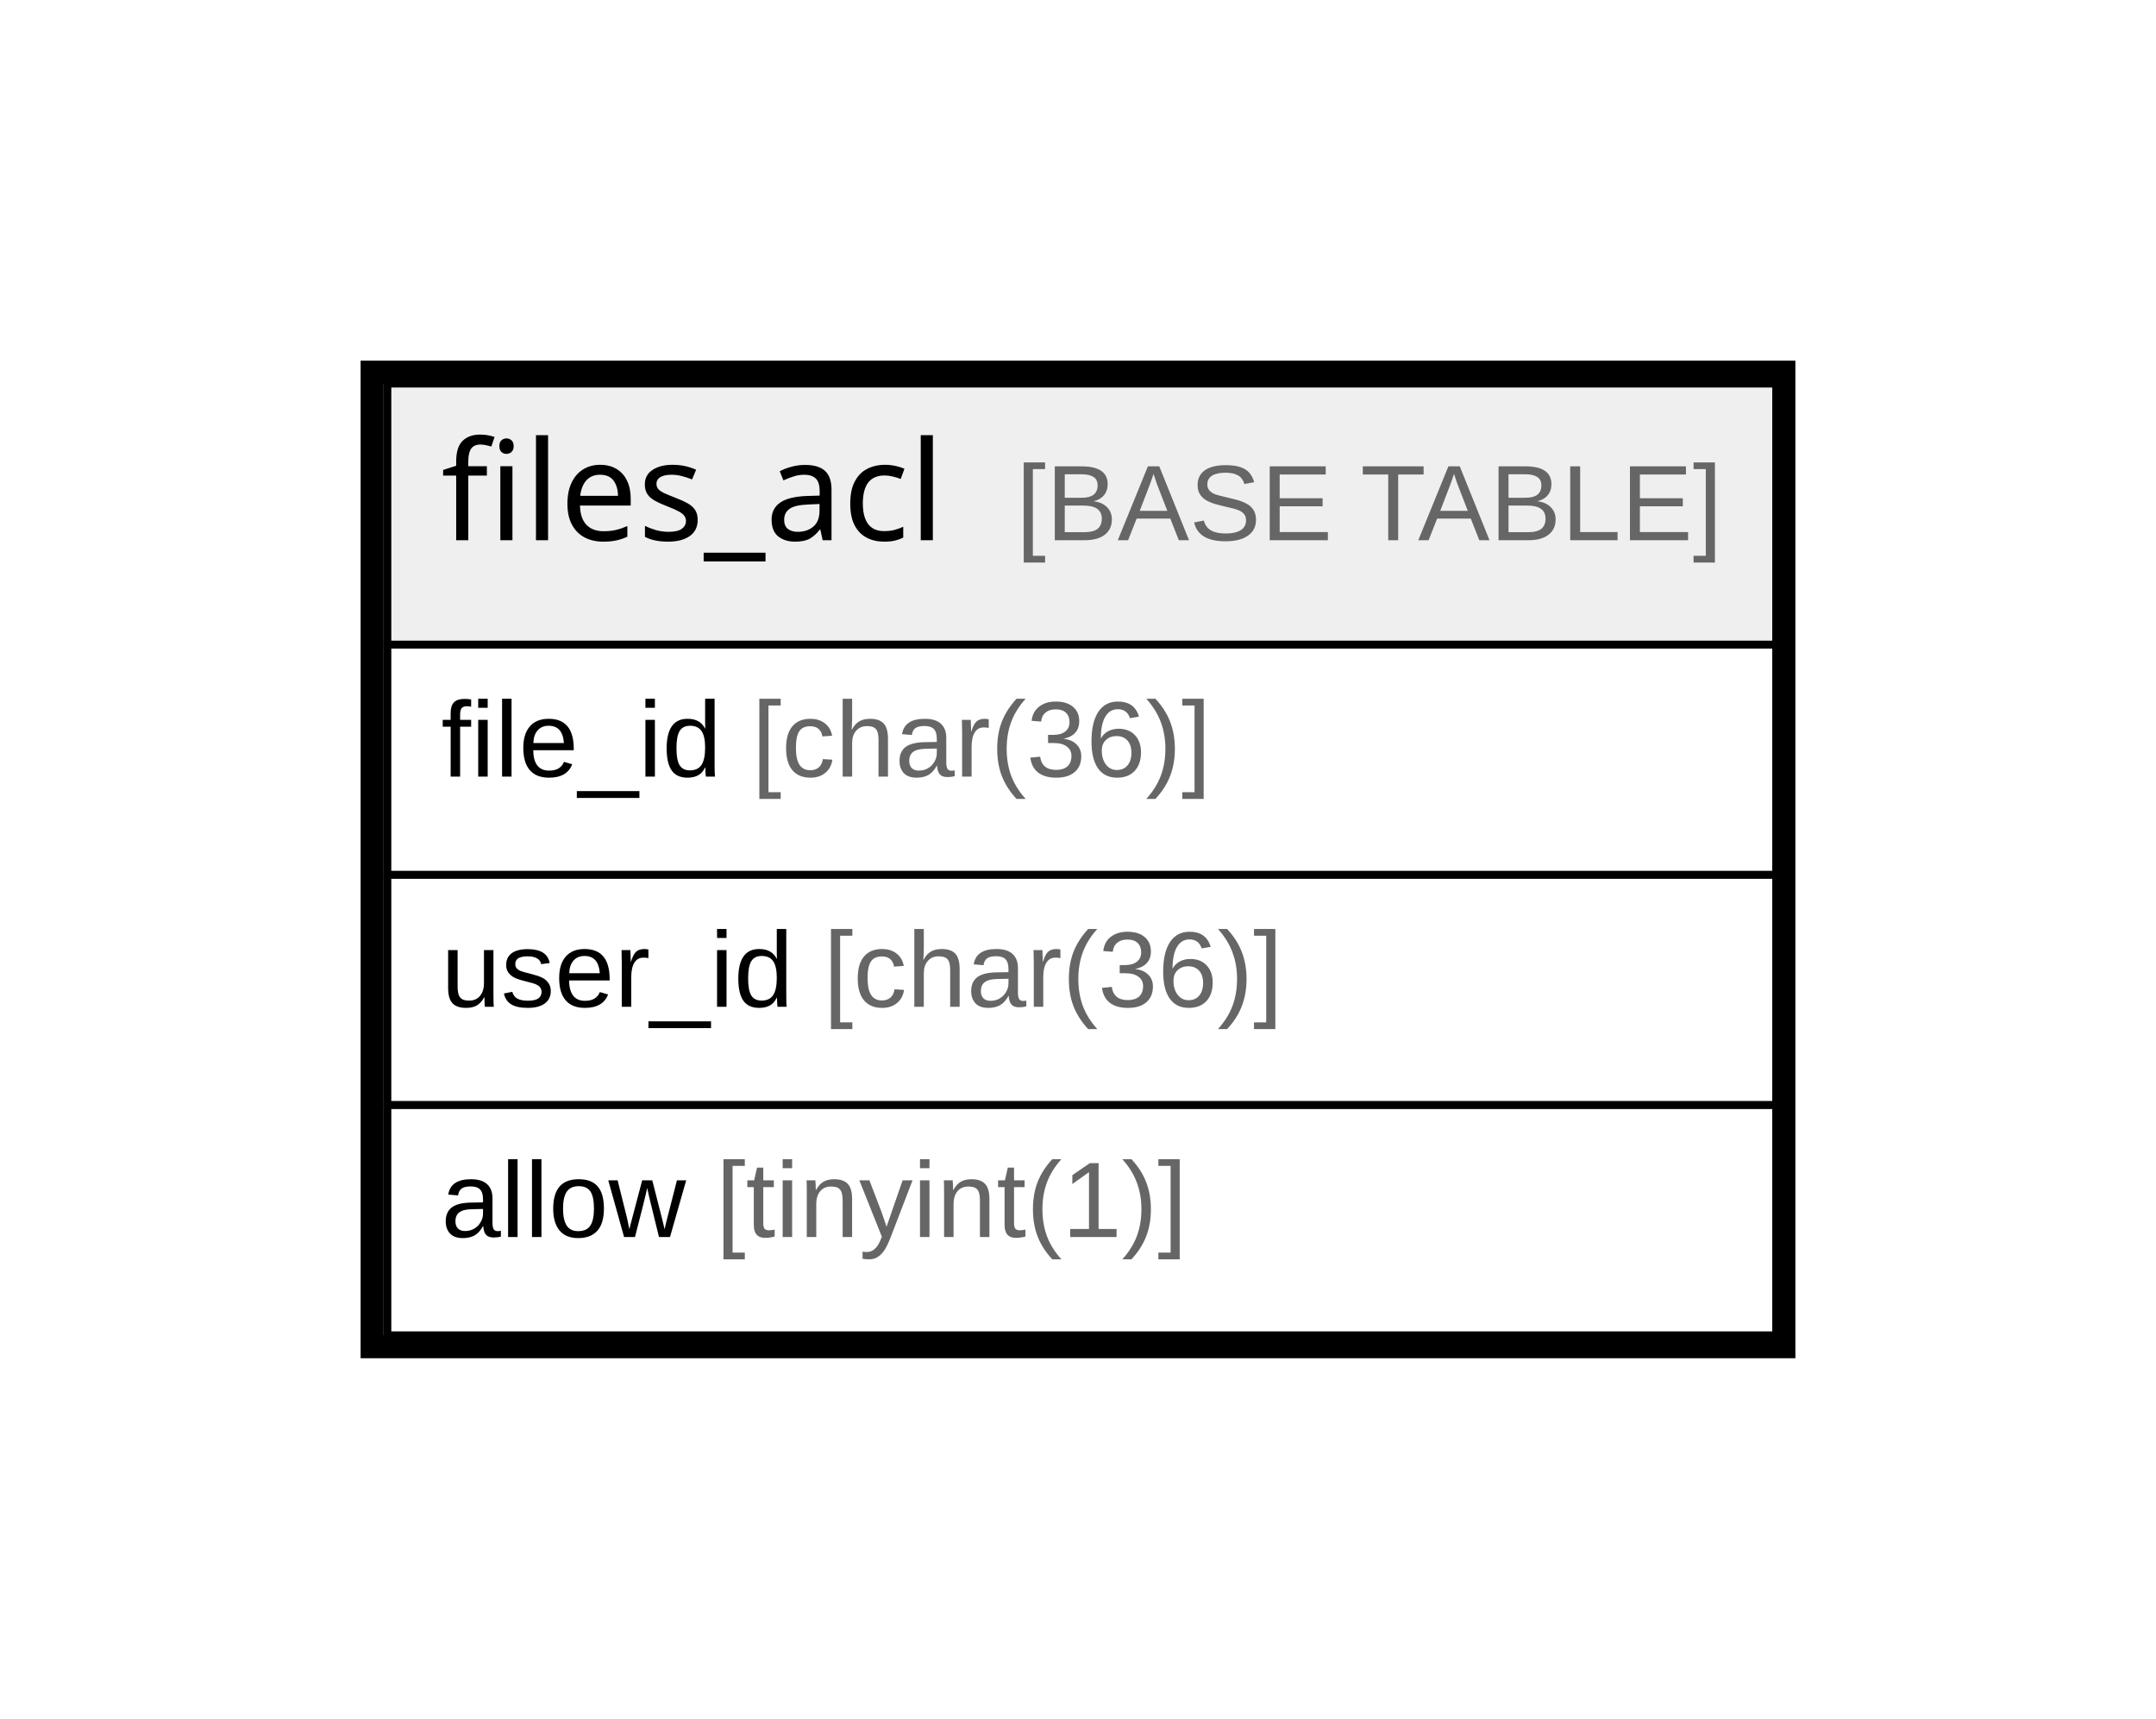
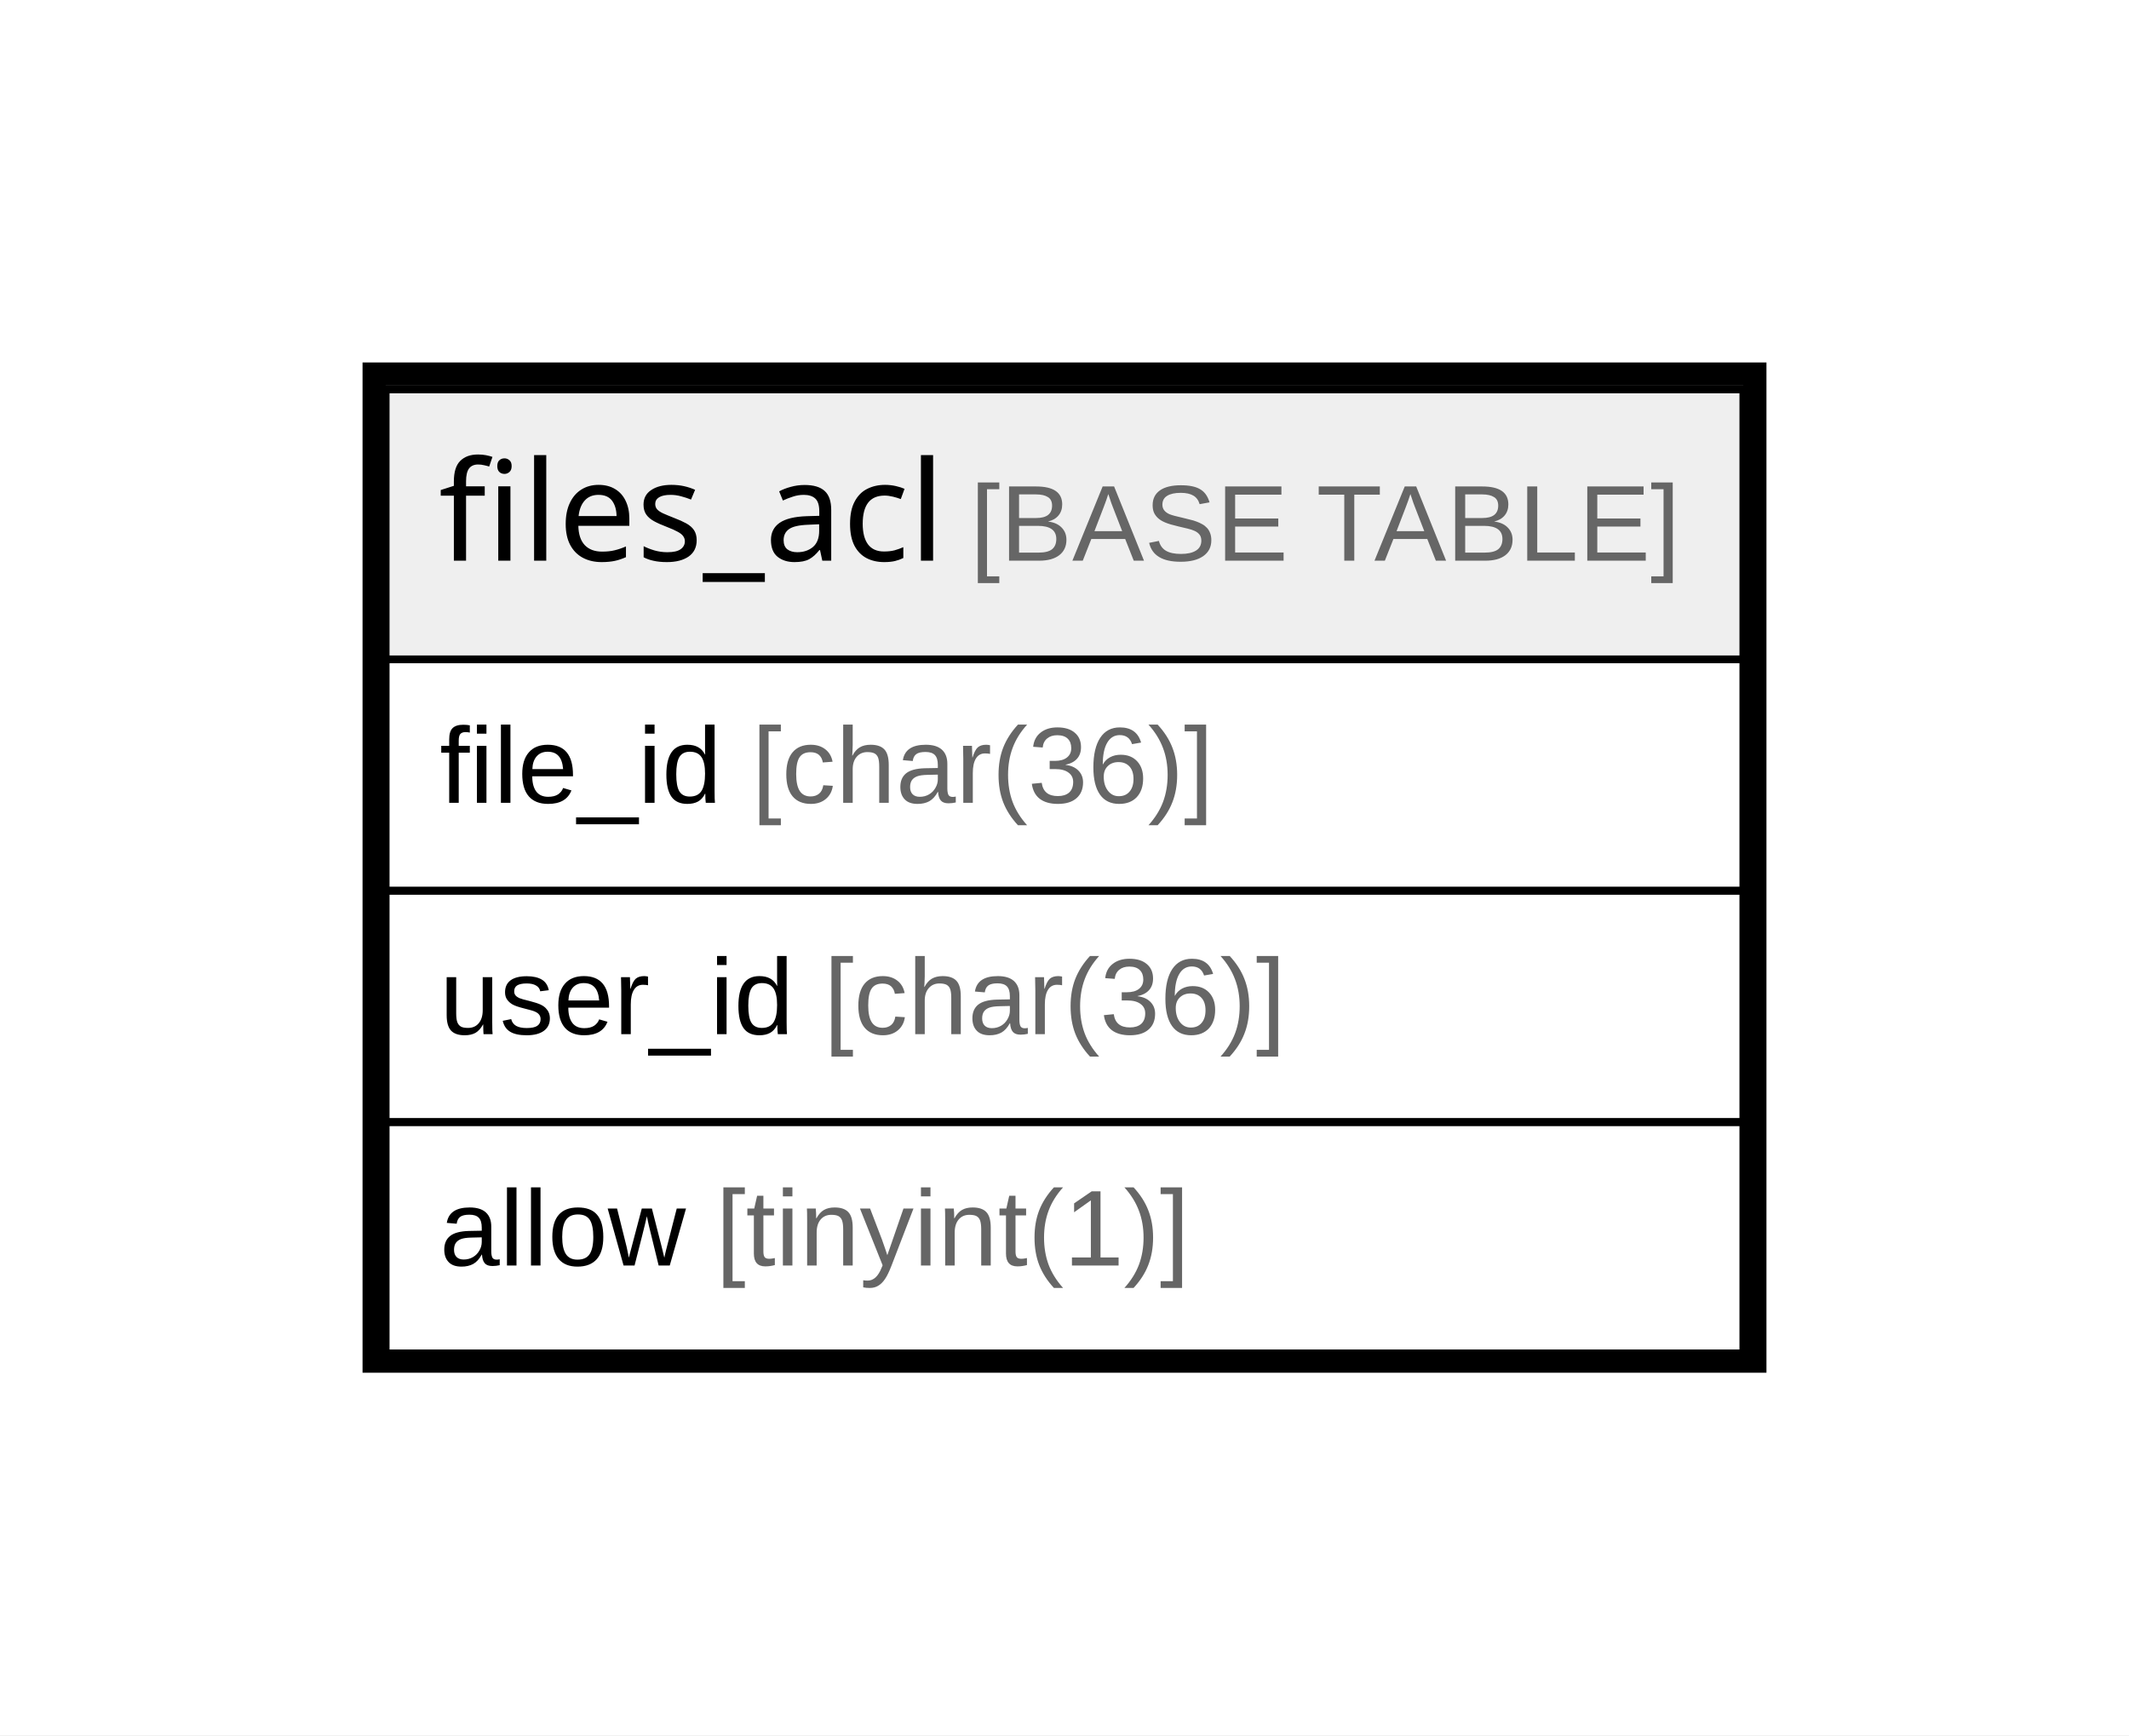
- <svg xmlns="http://www.w3.org/2000/svg" width="281pt" height="224pt" viewBox="0.00 0.00 281.00 224.00">
-   <g id="graph0" class="graph" transform="scale(1 1) rotate(0) translate(4 220)">
-     <polygon fill="#ffffff" stroke="transparent" points="-4,4 -4,-220 277,-220 277,4 -4,4" />
+ <svg xmlns="http://www.w3.org/2000/svg" width="276pt" height="225pt" viewBox="0.00 0.00 276.00 225.00">
+   <g id="graph0" class="graph" transform="scale(1 1) rotate(0) translate(4 221)">
+     <polygon fill="#ffffff" stroke="transparent" points="-4,4 -4,-221 272,-221 272,4 -4,4" />
    <g id="node1" class="node">
-       <polygon fill="#efefef" stroke="transparent" points="46.5,-136 46.5,-170 227.5,-170 227.5,-136 46.5,-136" />
-       <polygon fill="none" stroke="#000000" points="46.5,-136 46.5,-170 227.5,-170 227.5,-136 46.5,-136" />
-       <text text-anchor="start" x="53.49" y="-149.6" font-family="Arial Bold" font-size="18.00" fill="#000000">files_acl</text>
-       <text text-anchor="start" x="124.54" y="-149.6" font-family="Arial" font-size="14.00" fill="#000000"> </text>
-       <text text-anchor="start" x="128.43" y="-149.6" font-family="Arial" font-size="14.00" fill="#666666">[BASE TABLE]</text>
-       <polygon fill="none" stroke="#000000" points="46.5,-106 46.5,-136 227.5,-136 227.5,-106 46.5,-106" />
-       <text text-anchor="start" x="53.5" y="-118.8" font-family="Arial" font-size="14.00" fill="#000000">file_id </text>
-       <text text-anchor="start" x="93.969" y="-118.8" font-family="Arial" font-size="14.00" fill="#666666">[char(36)]</text>
-       <polygon fill="none" stroke="#000000" points="46.5,-76 46.5,-106 227.5,-106 227.5,-76 46.5,-76" />
-       <text text-anchor="start" x="53.5" y="-88.8" font-family="Arial" font-size="14.00" fill="#000000">user_id </text>
-       <text text-anchor="start" x="103.307" y="-88.8" font-family="Arial" font-size="14.00" fill="#666666">[char(36)]</text>
-       <polygon fill="none" stroke="#000000" points="46.5,-46 46.5,-76 227.5,-76 227.5,-46 46.5,-46" />
-       <text text-anchor="start" x="53.5" y="-58.8" font-family="Arial" font-size="14.00" fill="#000000">allow </text>
-       <text text-anchor="start" x="89.293" y="-58.8" font-family="Arial" font-size="14.00" fill="#666666">[tinyint(1)]</text>
-       <polygon fill="none" stroke="#000000" stroke-width="3" points="44.5,-44.5 44.5,-171.5 228.5,-171.5 228.5,-44.5 44.5,-44.5" />
+       <polygon fill="#efefef" stroke="transparent" points="46,-135.5 46,-170.5 222,-170.5 222,-135.5 46,-135.5" />
+       <polygon fill="none" stroke="#000000" points="46,-135.5 46,-170.5 222,-170.5 222,-135.5 46,-135.5" />
+       <text text-anchor="start" x="52.871" y="-148.3" font-family="Arial Bold" font-size="18.00" fill="#000000">files_acl</text>
+       <text text-anchor="start" x="117.875" y="-148.3" font-family="Arial" font-size="14.00" fill="#000000"> </text>
+       <text text-anchor="start" x="121.765" y="-148.3" font-family="Arial" font-size="14.00" fill="#666666">[BASE TABLE]</text>
+       <polygon fill="none" stroke="#000000" points="46,-105.5 46,-135.5 222,-135.5 222,-105.5 46,-105.5" />
+       <text text-anchor="start" x="53" y="-116.9" font-family="Arial" font-size="14.00" fill="#000000">file_id </text>
+       <text text-anchor="start" x="93.449" y="-116.9" font-family="Arial" font-size="14.00" fill="#666666">[char(36)]</text>
+       <polygon fill="none" stroke="#000000" points="46,-75.5 46,-105.5 222,-105.5 222,-75.5 46,-75.5" />
+       <text text-anchor="start" x="53" y="-86.9" font-family="Arial" font-size="14.00" fill="#000000">user_id </text>
+       <text text-anchor="start" x="102.788" y="-86.9" font-family="Arial" font-size="14.00" fill="#666666">[char(36)]</text>
+       <polygon fill="none" stroke="#000000" points="46,-45.5 46,-75.5 222,-75.5 222,-45.5 46,-45.5" />
+       <text text-anchor="start" x="53" y="-56.9" font-family="Arial" font-size="14.00" fill="#000000">allow </text>
+       <text text-anchor="start" x="88.776" y="-56.9" font-family="Arial" font-size="14.00" fill="#666666">[tinyint(1)]</text>
+       <polygon fill="none" stroke="#000000" stroke-width="3" points="44.5,-44.5 44.5,-172.5 223.5,-172.5 223.5,-44.5 44.5,-44.5" />
    </g>
  </g>
</svg>
